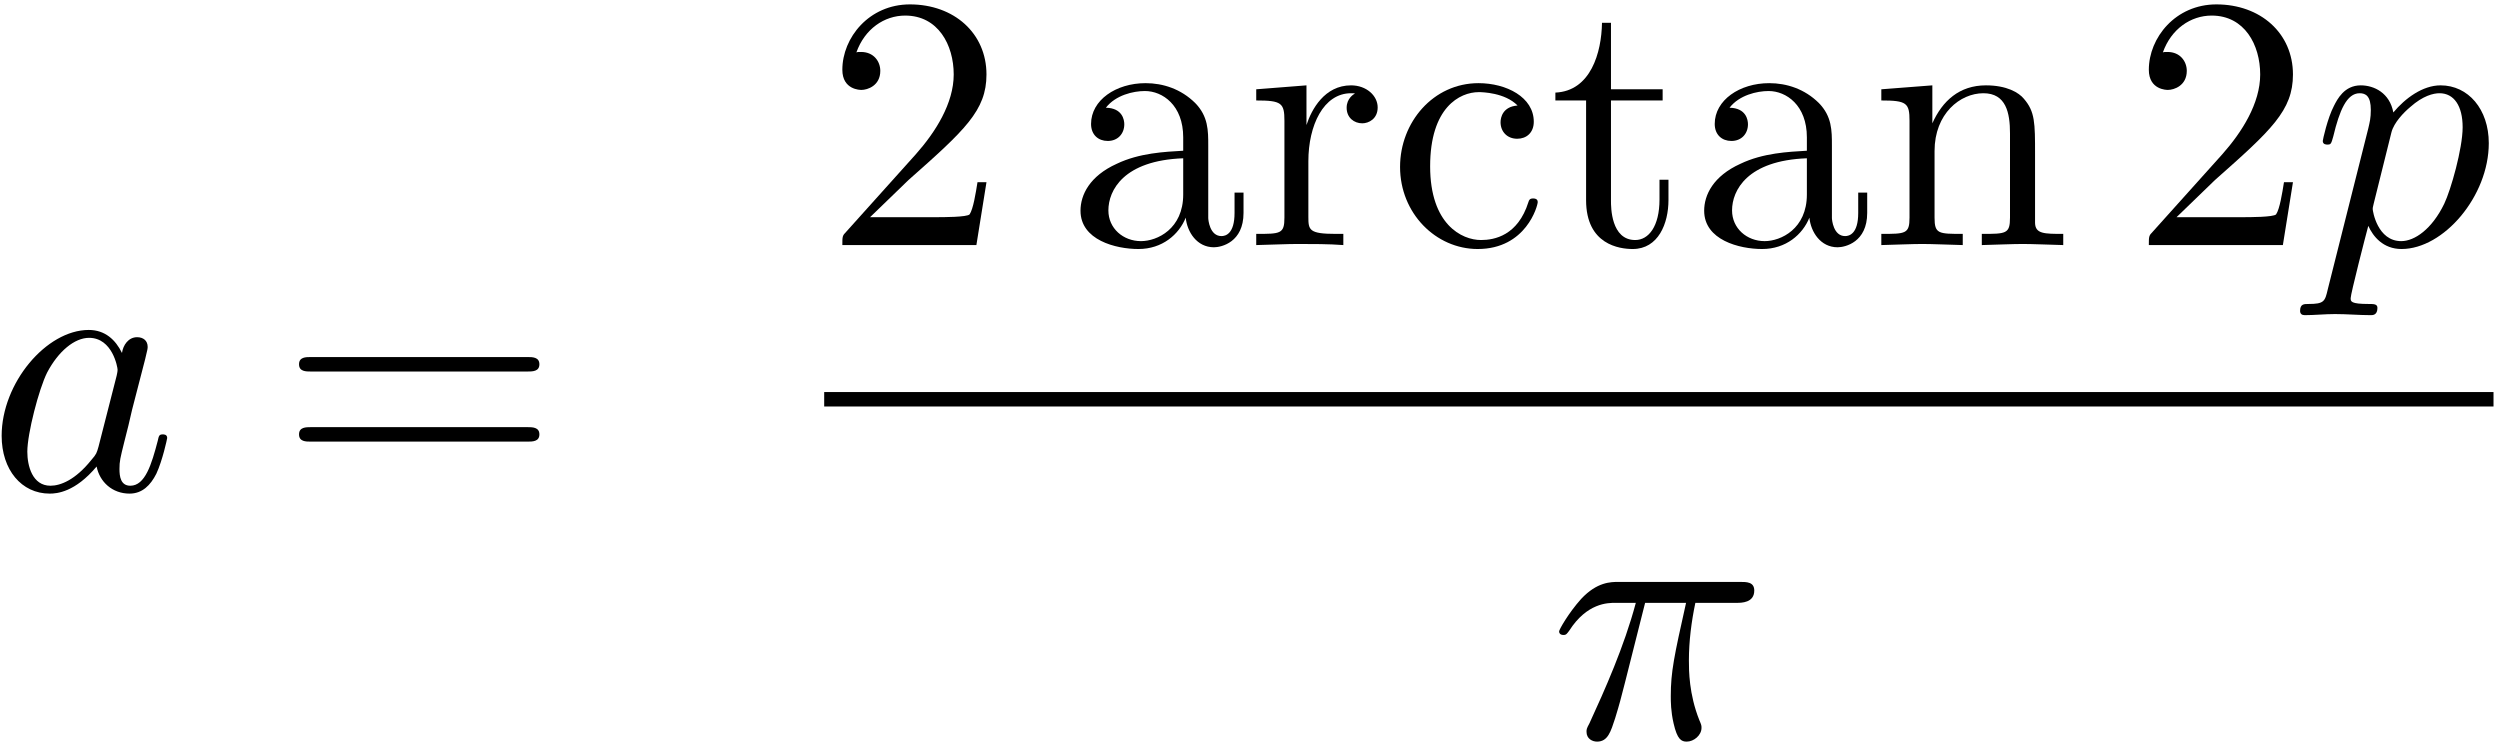
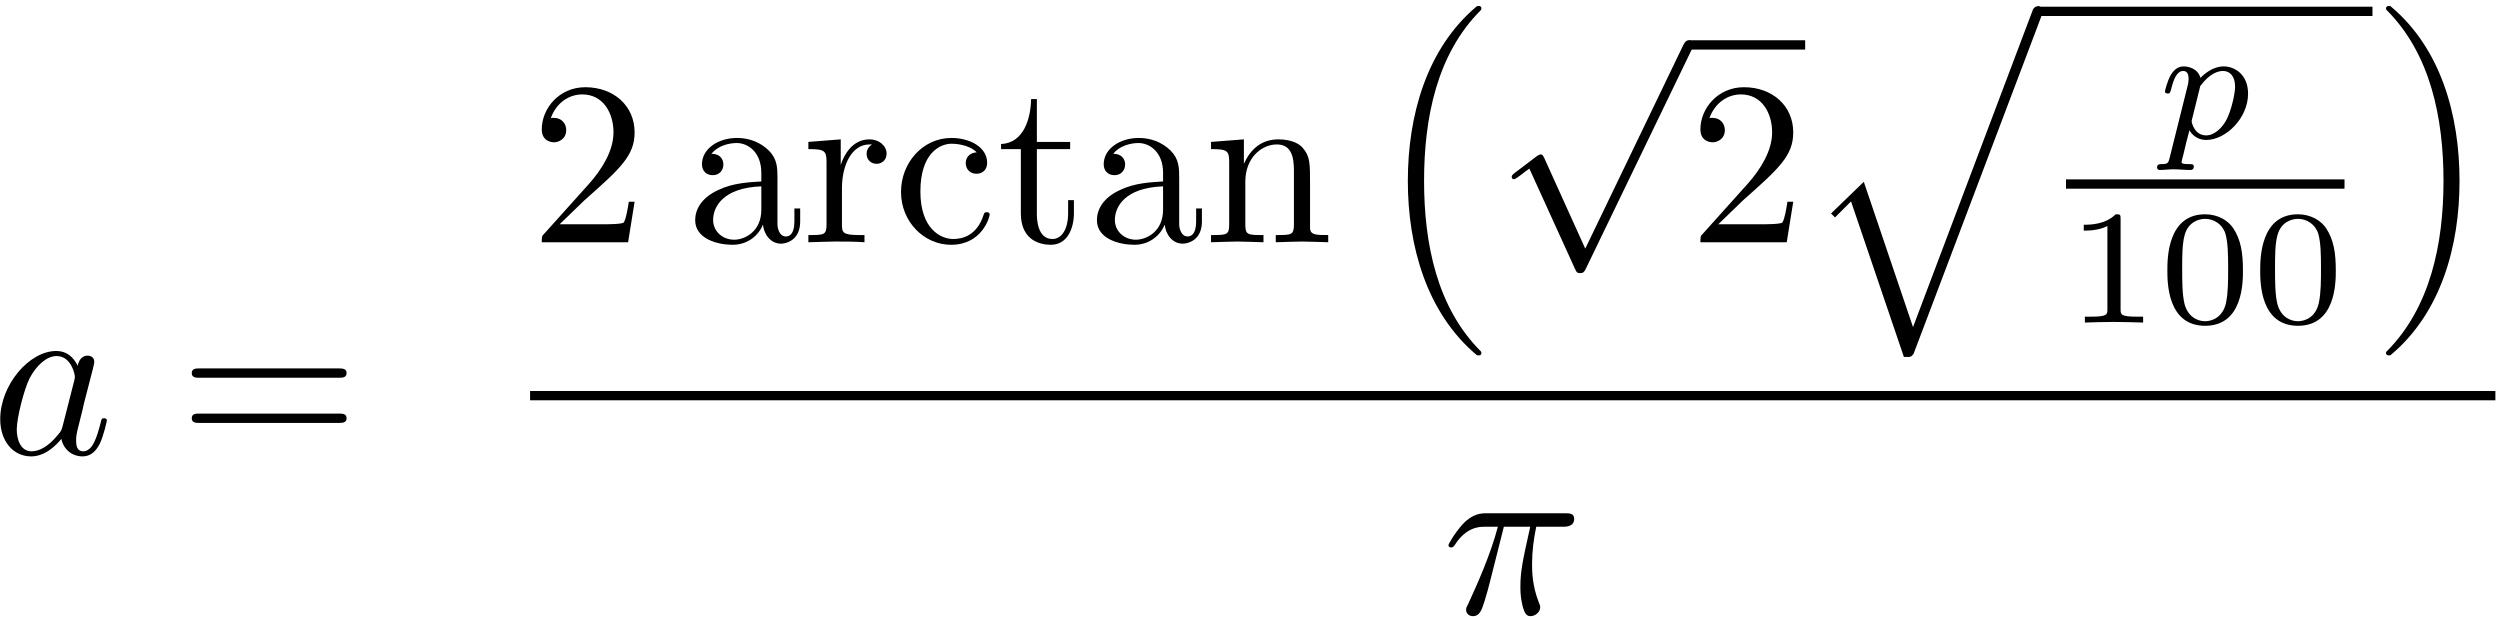
- <svg xmlns="http://www.w3.org/2000/svg" xmlns:xlink="http://www.w3.org/1999/xlink" width="248pt" height="74pt" viewBox="0 0 248 74" version="1.1">
+ <svg xmlns="http://www.w3.org/2000/svg" xmlns:xlink="http://www.w3.org/1999/xlink" width="385pt" height="95pt" viewBox="0 0 385 95" version="1.1">
  <defs>
    <g>
      <symbol overflow="visible" id="glyph0-0">
        <path style="stroke:none;" d="" />
      </symbol>
      <symbol overflow="visible" id="glyph0-1">
        <path style="stroke:none;" d="M 13.375 -13.562 C 12.734 -14.875 11.688 -15.844 10.078 -15.844 C 5.875 -15.844 1.438 -10.578 1.438 -5.344 C 1.438 -1.969 3.406 0.391 6.203 0.391 C 6.922 0.391 8.719 0.25 10.859 -2.297 C 11.156 -0.781 12.406 0.391 14.125 0.391 C 15.391 0.391 16.203 -0.438 16.781 -1.578 C 17.391 -2.875 17.859 -5.062 17.859 -5.125 C 17.859 -5.484 17.531 -5.484 17.422 -5.484 C 17.062 -5.484 17.031 -5.344 16.922 -4.844 C 16.312 -2.516 15.672 -0.391 14.203 -0.391 C 13.234 -0.391 13.125 -1.328 13.125 -2.047 C 13.125 -2.828 13.203 -3.125 13.594 -4.703 C 13.984 -6.203 14.062 -6.562 14.375 -7.922 L 15.672 -12.938 C 15.922 -13.953 15.922 -14.016 15.922 -14.172 C 15.922 -14.781 15.484 -15.125 14.875 -15.125 C 14.016 -15.125 13.484 -14.344 13.375 -13.562 Z M 11.047 -4.266 C 10.859 -3.625 10.859 -3.547 10.328 -2.938 C 8.75 -0.969 7.281 -0.391 6.281 -0.391 C 4.484 -0.391 3.984 -2.359 3.984 -3.766 C 3.984 -5.562 5.125 -9.969 5.953 -11.625 C 7.062 -13.734 8.672 -15.062 10.109 -15.062 C 12.438 -15.062 12.938 -12.125 12.938 -11.906 C 12.938 -11.688 12.875 -11.469 12.844 -11.297 Z M 11.047 -4.266 " />
      </symbol>
      <symbol overflow="visible" id="glyph0-2">
-         <path style="stroke:none;" d="M 1.609 4.375 C 1.328 5.594 1.25 5.844 -0.328 5.844 C -0.75 5.844 -1.141 5.844 -1.141 6.531 C -1.141 6.812 -0.969 6.953 -0.688 6.953 C 0.281 6.953 1.328 6.844 2.328 6.844 C 3.516 6.844 4.734 6.953 5.875 6.953 C 6.062 6.953 6.531 6.953 6.531 6.234 C 6.531 5.844 6.172 5.844 5.672 5.844 C 3.875 5.844 3.875 5.594 3.875 5.266 C 3.875 4.844 5.375 -1 5.625 -1.906 C 6.094 -0.859 7.094 0.391 8.922 0.391 C 13.094 0.391 17.578 -4.844 17.578 -10.109 C 17.578 -13.484 15.531 -15.844 12.797 -15.844 C 11.016 -15.844 9.281 -14.562 8.109 -13.156 C 7.75 -15.094 6.203 -15.844 4.875 -15.844 C 3.234 -15.844 2.547 -14.453 2.219 -13.812 C 1.578 -12.594 1.109 -10.438 1.109 -10.328 C 1.109 -9.969 1.469 -9.969 1.547 -9.969 C 1.906 -9.969 1.938 -10 2.156 -10.797 C 2.766 -13.344 3.484 -15.062 4.766 -15.062 C 5.375 -15.062 5.875 -14.781 5.875 -13.406 C 5.875 -12.594 5.766 -12.188 5.625 -11.578 Z M 7.922 -11.188 C 8.172 -12.156 9.141 -13.156 9.797 -13.703 C 11.047 -14.812 12.078 -15.062 12.688 -15.062 C 14.125 -15.062 14.984 -13.812 14.984 -11.688 C 14.984 -9.578 13.812 -5.453 13.156 -4.094 C 11.938 -1.578 10.219 -0.391 8.891 -0.391 C 6.531 -0.391 6.062 -3.375 6.062 -3.578 C 6.062 -3.656 6.062 -3.734 6.172 -4.156 Z M 7.922 -11.188 " />
-       </symbol>
-       <symbol overflow="visible" id="glyph0-3">
        <path style="stroke:none;" d="M 9.5 -13.375 L 13.562 -13.375 C 12.375 -8.062 12.047 -6.531 12.047 -4.125 C 12.047 -3.578 12.047 -2.625 12.328 -1.406 C 12.688 0.172 13.094 0.391 13.625 0.391 C 14.344 0.391 15.094 -0.25 15.094 -0.969 C 15.094 -1.188 15.094 -1.25 14.875 -1.75 C 13.844 -4.344 13.844 -6.672 13.844 -7.672 C 13.844 -9.578 14.094 -11.516 14.484 -13.375 L 18.578 -13.375 C 19.047 -13.375 20.328 -13.375 20.328 -14.594 C 20.328 -15.453 19.578 -15.453 18.891 -15.453 L 6.891 -15.453 C 6.094 -15.453 4.734 -15.453 3.156 -13.766 C 1.906 -12.375 0.969 -10.719 0.969 -10.547 C 0.969 -10.5 0.969 -10.188 1.406 -10.188 C 1.688 -10.188 1.75 -10.328 1.969 -10.609 C 3.734 -13.375 5.812 -13.375 6.531 -13.375 L 8.578 -13.375 C 7.422 -9.031 5.484 -4.703 3.984 -1.438 C 3.688 -0.891 3.688 -0.828 3.688 -0.578 C 3.688 0.109 4.266 0.391 4.734 0.391 C 5.812 0.391 6.094 -0.609 6.531 -1.938 C 7.031 -3.578 7.031 -3.656 7.5 -5.453 Z M 9.5 -13.375 " />
      </symbol>
      <symbol overflow="visible" id="glyph1-0">
        <path style="stroke:none;" d="" />
      </symbol>
      <symbol overflow="visible" id="glyph1-1">
        <path style="stroke:none;" d="M 24.641 -11.719 C 25.172 -11.719 25.859 -11.719 25.859 -12.438 C 25.859 -13.156 25.172 -13.156 24.672 -13.156 L 3.188 -13.156 C 2.688 -13.156 2.016 -13.156 2.016 -12.438 C 2.016 -11.719 2.688 -11.719 3.234 -11.719 Z M 24.672 -4.766 C 25.172 -4.766 25.859 -4.766 25.859 -5.484 C 25.859 -6.203 25.172 -6.203 24.641 -6.203 L 3.234 -6.203 C 2.688 -6.203 2.016 -6.203 2.016 -5.484 C 2.016 -4.766 2.688 -4.766 3.188 -4.766 Z M 24.672 -4.766 " />
      </symbol>
      <symbol overflow="visible" id="glyph1-2">
        <path style="stroke:none;" d="M 4.547 -2.766 L 8.359 -6.453 C 13.953 -11.406 16.094 -13.344 16.094 -16.922 C 16.094 -21.016 12.875 -23.875 8.5 -23.875 C 4.453 -23.875 1.797 -20.578 1.797 -17.391 C 1.797 -15.391 3.578 -15.391 3.688 -15.391 C 4.297 -15.391 5.562 -15.812 5.562 -17.281 C 5.562 -18.219 4.906 -19.156 3.656 -19.156 C 3.375 -19.156 3.297 -19.156 3.188 -19.109 C 4.016 -21.438 5.953 -22.766 8.031 -22.766 C 11.297 -22.766 12.844 -19.859 12.844 -16.922 C 12.844 -14.062 11.047 -11.219 9.078 -9 L 2.188 -1.328 C 1.797 -0.938 1.797 -0.859 1.797 0 L 15.094 0 L 16.094 -6.234 L 15.203 -6.234 C 15.031 -5.156 14.781 -3.578 14.422 -3.047 C 14.172 -2.766 11.797 -2.766 11.016 -2.766 Z M 4.547 -2.766 " />
      </symbol>
      <symbol overflow="visible" id="glyph1-3">
        <path style="stroke:none;" d="M 11.938 -2.719 C 12.078 -1.297 13.047 0.219 14.734 0.219 C 15.484 0.219 17.672 -0.281 17.672 -3.188 L 17.672 -5.203 L 16.781 -5.203 L 16.781 -3.188 C 16.781 -1.109 15.891 -0.891 15.484 -0.891 C 14.312 -0.891 14.172 -2.516 14.172 -2.688 L 14.172 -9.859 C 14.172 -11.375 14.172 -12.766 12.875 -14.094 C 11.469 -15.484 9.688 -16.062 7.953 -16.062 C 5.016 -16.062 2.547 -14.375 2.547 -12.016 C 2.547 -10.938 3.266 -10.328 4.203 -10.328 C 5.203 -10.328 5.844 -11.047 5.844 -11.984 C 5.844 -12.406 5.672 -13.594 4.016 -13.625 C 4.984 -14.875 6.734 -15.281 7.891 -15.281 C 9.641 -15.281 11.688 -13.875 11.688 -10.688 L 11.688 -9.359 C 9.859 -9.25 7.344 -9.141 5.094 -8.062 C 2.406 -6.844 1.5 -4.984 1.5 -3.406 C 1.5 -0.5 4.984 0.391 7.25 0.391 C 9.609 0.391 11.266 -1.047 11.938 -2.719 Z M 11.688 -8.609 L 11.688 -5.016 C 11.688 -1.609 9.109 -0.391 7.5 -0.391 C 5.734 -0.391 4.266 -1.656 4.266 -3.438 C 4.266 -5.422 5.766 -8.391 11.688 -8.609 Z M 11.688 -8.609 " />
      </symbol>
      <symbol overflow="visible" id="glyph1-4">
        <path style="stroke:none;" d="M 5.984 -11.906 L 5.984 -15.844 L 1 -15.453 L 1 -14.344 C 3.516 -14.344 3.797 -14.094 3.797 -12.328 L 3.797 -2.719 C 3.797 -1.109 3.406 -1.109 1 -1.109 L 1 0 C 2.406 -0.031 4.094 -0.109 5.094 -0.109 C 6.531 -0.109 8.219 -0.109 9.641 0 L 9.641 -1.109 L 8.891 -1.109 C 6.234 -1.109 6.172 -1.5 6.172 -2.797 L 6.172 -8.312 C 6.172 -11.875 7.672 -15.062 10.406 -15.062 C 10.656 -15.062 10.719 -15.062 10.797 -15.031 C 10.688 -14.984 9.969 -14.562 9.969 -13.625 C 9.969 -12.625 10.719 -12.078 11.516 -12.078 C 12.156 -12.078 13.047 -12.516 13.047 -13.656 C 13.047 -14.812 11.938 -15.844 10.406 -15.844 C 7.781 -15.844 6.484 -13.453 5.984 -11.906 Z M 5.984 -11.906 " />
      </symbol>
      <symbol overflow="visible" id="glyph1-5">
        <path style="stroke:none;" d="M 4.203 -7.812 C 4.203 -13.656 7.141 -15.172 9.031 -15.172 C 9.359 -15.172 11.625 -15.125 12.875 -13.844 C 11.406 -13.734 11.188 -12.656 11.188 -12.188 C 11.188 -11.266 11.828 -10.547 12.844 -10.547 C 13.766 -10.547 14.484 -11.156 14.484 -12.234 C 14.484 -14.672 11.766 -16.062 9 -16.062 C 4.516 -16.062 1.219 -12.188 1.219 -7.75 C 1.219 -3.156 4.766 0.391 8.922 0.391 C 13.734 0.391 14.875 -3.906 14.875 -4.266 C 14.875 -4.625 14.516 -4.625 14.422 -4.625 C 14.094 -4.625 14.016 -4.484 13.953 -4.266 C 12.906 -0.938 10.578 -0.5 9.25 -0.5 C 7.344 -0.5 4.203 -2.047 4.203 -7.812 Z M 4.203 -7.812 " />
      </symbol>
      <symbol overflow="visible" id="glyph1-6">
        <path style="stroke:none;" d="M 6.203 -14.344 L 11.328 -14.344 L 11.328 -15.453 L 6.203 -15.453 L 6.203 -22.047 L 5.312 -22.047 C 5.266 -19.109 4.203 -15.281 0.688 -15.125 L 0.688 -14.344 L 3.734 -14.344 L 3.734 -4.453 C 3.734 -0.031 7.062 0.391 8.359 0.391 C 10.906 0.391 11.906 -2.156 11.906 -4.453 L 11.906 -6.484 L 11.016 -6.484 L 11.016 -4.516 C 11.016 -1.859 9.938 -0.5 8.609 -0.5 C 6.203 -0.5 6.203 -3.766 6.203 -4.375 Z M 6.203 -14.344 " />
      </symbol>
      <symbol overflow="visible" id="glyph1-7">
        <path style="stroke:none;" d="M 3.938 -12.328 L 3.938 -2.719 C 3.938 -1.109 3.547 -1.109 1.141 -1.109 L 1.141 0 C 2.406 -0.031 4.234 -0.109 5.203 -0.109 C 6.125 -0.109 8 -0.031 9.219 0 L 9.219 -1.109 C 6.812 -1.109 6.422 -1.109 6.422 -2.719 L 6.422 -9.328 C 6.422 -13.047 8.969 -15.062 11.266 -15.062 C 13.516 -15.062 13.906 -13.125 13.906 -11.078 L 13.906 -2.719 C 13.906 -1.109 13.516 -1.109 11.109 -1.109 L 11.109 0 C 12.375 -0.031 14.203 -0.109 15.172 -0.109 C 16.094 -0.109 17.969 -0.031 19.188 0 L 19.188 -1.109 C 17.312 -1.109 16.422 -1.109 16.391 -2.188 L 16.391 -9.031 C 16.391 -12.125 16.391 -13.234 15.281 -14.516 C 14.781 -15.125 13.594 -15.844 11.516 -15.844 C 8.891 -15.844 7.203 -14.312 6.203 -12.078 L 6.203 -15.844 L 1.141 -15.453 L 1.141 -14.344 C 3.656 -14.344 3.938 -14.094 3.938 -12.328 Z M 3.938 -12.328 " />
      </symbol>
+       <symbol overflow="visible" id="glyph2-0">
+         <path style="stroke:none;" d="" />
+       </symbol>
+       <symbol overflow="visible" id="glyph2-1">
+         <path style="stroke:none;" d="M 16.812 -0.781 C 16.891 -0.891 16.891 -1 16.891 -1.078 C 16.891 -1.078 16.891 -1.188 16.812 -1.297 C 16.703 -1.406 16.609 -1.406 16.609 -1.406 L 16.391 -1.406 C 16.312 -1.406 16.203 -1.406 16.094 -1.297 C 8.469 5.156 5.562 15.422 5.562 25.531 C 5.562 35.578 8.469 45.828 16.094 52.281 C 16.203 52.391 16.312 52.391 16.391 52.391 L 16.609 52.391 C 16.609 52.391 16.703 52.391 16.812 52.281 C 16.891 52.172 16.891 52.062 16.891 52.062 C 16.891 52 16.891 51.891 16.812 51.781 C 10.047 45.047 8.062 35.172 8.062 25.531 C 8.062 15.812 10.047 5.953 16.812 -0.781 Z M 16.812 -0.781 " />
+       </symbol>
+       <symbol overflow="visible" id="glyph2-2">
+         <path style="stroke:none;" d="M 16 52.5 C 16.312 52.5 16.5 52.281 16.703 52 L 36.578 -0.5 C 36.688 -0.891 36.469 -1.297 36.078 -1.5 C 35.688 -1.578 35.281 -1.406 35.078 -1 L 16.609 47.906 L 9.031 25.531 L 3.984 30.406 L 4.594 31.016 L 7.062 28.547 L 15.203 52.5 Z M 16 52.5 " />
+       </symbol>
+       <symbol overflow="visible" id="glyph2-3">
+         <path style="stroke:none;" d="M 2.875 -1.297 C 2.797 -1.406 2.688 -1.406 2.688 -1.406 L 2.469 -1.406 C 2.406 -1.406 2.297 -1.406 2.188 -1.297 C 2.078 -1.188 2.078 -1.078 2.078 -1.078 C 2.078 -1 2.078 -0.891 2.188 -0.781 C 8.922 5.953 10.938 15.812 10.938 25.531 C 10.938 35.172 8.922 45.047 2.188 51.781 C 2.078 51.891 2.078 52 2.078 52.062 C 2.078 52.062 2.078 52.172 2.188 52.281 C 2.297 52.391 2.406 52.391 2.469 52.391 L 2.688 52.391 C 2.688 52.391 2.797 52.391 2.875 52.281 C 10.547 45.828 13.406 35.578 13.406 25.531 C 13.406 15.422 10.547 5.156 2.875 -1.297 Z M 2.875 -1.297 " />
+       </symbol>
+       <symbol overflow="visible" id="glyph3-0">
+         <path style="stroke:none;" d="" />
+       </symbol>
+       <symbol overflow="visible" id="glyph3-1">
+         <path style="stroke:none;" d="M 13.953 30.656 L 7.641 16.703 C 7.391 16.141 7.203 16.141 7.094 16.141 C 7.062 16.141 6.891 16.141 6.484 16.422 L 3.078 19 C 2.625 19.359 2.625 19.469 2.625 19.578 C 2.625 19.766 2.719 19.969 2.969 19.969 C 3.188 19.969 3.797 19.469 4.203 19.188 C 4.406 19 4.953 18.609 5.344 18.328 L 12.406 33.844 C 12.656 34.422 12.844 34.422 13.156 34.422 C 13.703 34.422 13.812 34.203 14.062 33.703 L 30.344 0 C 30.594 -0.5 30.594 -0.641 30.594 -0.719 C 30.594 -1.078 30.297 -1.438 29.875 -1.438 C 29.578 -1.438 29.328 -1.25 29.047 -0.688 Z M 13.953 30.656 " />
+       </symbol>
+       <symbol overflow="visible" id="glyph4-0">
+         <path style="stroke:none;" d="" />
+       </symbol>
+       <symbol overflow="visible" id="glyph4-1">
+         <path style="stroke:none;" d="M 1.891 3.062 C 1.703 3.766 1.656 3.969 0.656 3.969 C 0.328 3.969 -0.031 3.969 -0.031 4.5 C -0.031 4.766 0.203 4.875 0.328 4.875 C 0.984 4.875 1.812 4.766 2.484 4.766 C 3.344 4.766 4.297 4.875 5.125 4.875 C 5.344 4.875 5.625 4.797 5.625 4.312 C 5.625 3.969 5.266 3.969 4.969 3.969 C 4.422 3.969 3.734 3.969 3.734 3.672 C 3.734 3.547 3.922 2.891 4.016 2.516 C 4.312 1.188 4.672 -0.172 4.953 -1.234 C 5.25 -0.734 6.031 0.25 7.531 0.25 C 10.594 0.25 13.984 -3.141 13.984 -6.875 C 13.984 -9.812 11.953 -11.078 10.219 -11.078 C 8.656 -11.078 7.328 -10.016 6.656 -9.312 C 6.234 -10.75 4.828 -11.078 4.062 -11.078 C 3.094 -11.078 2.484 -10.422 2.078 -9.75 C 1.578 -8.891 1.188 -7.375 1.188 -7.234 C 1.188 -6.906 1.531 -6.906 1.609 -6.906 C 1.953 -6.906 1.984 -6.984 2.156 -7.656 C 2.531 -9.109 3.016 -10.375 4 -10.375 C 4.641 -10.375 4.828 -9.812 4.828 -9.141 C 4.828 -8.859 4.766 -8.531 4.75 -8.391 Z M 6.625 -8.062 C 8.078 -10 9.344 -10.375 10.141 -10.375 C 11.125 -10.375 11.984 -9.641 11.984 -7.938 C 11.984 -6.906 11.422 -4.344 10.672 -2.891 C 10.047 -1.656 8.812 -0.453 7.531 -0.453 C 5.75 -0.453 5.297 -2.391 5.297 -2.641 C 5.297 -2.734 5.344 -2.906 5.375 -3.016 Z M 6.625 -8.062 " />
+       </symbol>
+       <symbol overflow="visible" id="glyph5-0">
+         <path style="stroke:none;" d="" />
+       </symbol>
+       <symbol overflow="visible" id="glyph5-1">
+         <path style="stroke:none;" d="M 8.406 -15.969 C 8.406 -16.641 8.359 -16.672 7.656 -16.672 C 6.047 -15.094 3.766 -15.062 2.734 -15.062 L 2.734 -14.156 C 3.344 -14.156 5 -14.156 6.375 -14.859 L 6.375 -2.062 C 6.375 -1.234 6.375 -0.906 3.859 -0.906 L 2.906 -0.906 L 2.906 0 C 3.359 -0.031 6.453 -0.094 7.375 -0.094 C 8.156 -0.094 11.328 -0.031 11.875 0 L 11.875 -0.906 L 10.922 -0.906 C 8.406 -0.906 8.406 -1.234 8.406 -2.062 Z M 8.406 -15.969 " />
+       </symbol>
+       <symbol overflow="visible" id="glyph5-2">
+         <path style="stroke:none;" d="M 12.953 -8.016 C 12.953 -10.766 12.625 -12.75 11.469 -14.516 C 10.703 -15.672 9.141 -16.672 7.125 -16.672 C 1.312 -16.672 1.312 -9.812 1.312 -8.016 C 1.312 -6.203 1.312 0.5 7.125 0.5 C 12.953 0.5 12.953 -6.203 12.953 -8.016 Z M 7.125 -0.203 C 5.969 -0.203 4.438 -0.875 3.938 -2.938 C 3.594 -4.422 3.594 -6.484 3.594 -8.344 C 3.594 -10.172 3.594 -12.078 3.969 -13.453 C 4.5 -15.438 6.094 -15.969 7.125 -15.969 C 8.484 -15.969 9.797 -15.141 10.25 -13.688 C 10.641 -12.328 10.672 -10.516 10.672 -8.344 C 10.672 -6.484 10.672 -4.625 10.344 -3.031 C 9.844 -0.75 8.141 -0.203 7.125 -0.203 Z M 7.125 -0.203 " />
+       </symbol>
    </g>
  </defs>
  <g id="surface1">
    <g style="fill:rgb(0%,0%,0%);fill-opacity:1;">
-       <use xlink:href="#glyph0-1" x="-1.274" y="48.575" />
+       <use xlink:href="#glyph0-1" x="-1.404" y="69.893" />
    </g>
    <g style="fill:rgb(0%,0%,0%);fill-opacity:1;">
-       <use xlink:href="#glyph1-1" x="27.648" y="48.575" />
+       <use xlink:href="#glyph1-1" x="27.515" y="69.893" />
    </g>
    <g style="fill:rgb(0%,0%,0%);fill-opacity:1;">
-       <use xlink:href="#glyph1-2" x="81.764" y="24.311" />
+       <use xlink:href="#glyph1-2" x="81.634" y="37.306" />
    </g>
    <g style="fill:rgb(0%,0%,0%);fill-opacity:1;">
-       <use xlink:href="#glyph1-3" x="105.686" y="24.311" />
-       <use xlink:href="#glyph1-4" x="123.618" y="24.311" />
+       <use xlink:href="#glyph1-3" x="105.556" y="37.306" />
+       <use xlink:href="#glyph1-4" x="123.489" y="37.306" />
    </g>
    <g style="fill:rgb(0%,0%,0%);fill-opacity:1;">
-       <use xlink:href="#glyph1-5" x="137.667" y="24.311" />
+       <use xlink:href="#glyph1-5" x="137.537" y="37.306" />
    </g>
    <g style="fill:rgb(0%,0%,0%);fill-opacity:1;">
-       <use xlink:href="#glyph1-6" x="153.606" y="24.311" />
+       <use xlink:href="#glyph1-6" x="153.476" y="37.306" />
    </g>
    <g style="fill:rgb(0%,0%,0%);fill-opacity:1;">
-       <use xlink:href="#glyph1-3" x="167.554" y="24.311" />
-       <use xlink:href="#glyph1-7" x="185.486" y="24.311" />
+       <use xlink:href="#glyph1-3" x="167.424" y="37.306" />
+       <use xlink:href="#glyph1-7" x="185.357" y="37.306" />
    </g>
    <g style="fill:rgb(0%,0%,0%);fill-opacity:1;">
-       <use xlink:href="#glyph1-2" x="211.367" y="24.311" />
+       <use xlink:href="#glyph2-1" x="211.245" y="2.335" />
    </g>
    <g style="fill:rgb(0%,0%,0%);fill-opacity:1;">
-       <use xlink:href="#glyph0-2" x="229.31" y="24.311" />
+       <use xlink:href="#glyph3-1" x="230.177" y="7.635" />
    </g>
-     <path style="fill:none;stroke-width:0.398;stroke-linecap:butt;stroke-linejoin:miter;stroke:rgb(0%,0%,0%);stroke-opacity:1;stroke-miterlimit:10;" d="M -0.001 -0 L 45.998 -0 " transform="matrix(3.6,0,0,-3.6,81.7636,39.6076)" />
+     <path style="fill:none;stroke-width:0.398;stroke-linecap:butt;stroke-linejoin:miter;stroke:rgb(0%,0%,0%);stroke-opacity:1;stroke-miterlimit:10;" d="M -0.001 0 L 4.981 0 " transform="matrix(3.6,0,0,-3.6,260.0644,6.918)" />
    <g style="fill:rgb(0%,0%,0%);fill-opacity:1;">
-       <use xlink:href="#glyph0-3" x="153.695" y="73.178" />
+       <use xlink:href="#glyph1-2" x="260.064" y="37.306" />
+     </g>
+     <g style="fill:rgb(0%,0%,0%);fill-opacity:1;">
+       <use xlink:href="#glyph2-2" x="277.996" y="2.469" />
+     </g>
+     <path style="fill:none;stroke-width:0.398;stroke-linecap:butt;stroke-linejoin:miter;stroke:rgb(0%,0%,0%);stroke-opacity:1;stroke-miterlimit:10;" d="M 0 -0 L 14.305 -0 " transform="matrix(3.6,0,0,-3.6,313.8628,1.7484)" />
+     <g style="fill:rgb(0%,0%,0%);fill-opacity:1;">
+       <use xlink:href="#glyph4-1" x="332.219" y="21.304" />
+     </g>
+     <path style="fill:none;stroke-width:0.398;stroke-linecap:butt;stroke-linejoin:miter;stroke:rgb(0%,0%,0%);stroke-opacity:1;stroke-miterlimit:10;" d="M -0 -0.001 L 11.914 -0.001 " transform="matrix(3.6,0,0,-3.6,318.1648,28.338)" />
+     <g style="fill:rgb(0%,0%,0%);fill-opacity:1;">
+       <use xlink:href="#glyph5-1" x="318.165" y="49.672" />
+       <use xlink:href="#glyph5-2" x="332.462" y="49.672" />
+       <use xlink:href="#glyph5-2" x="346.76" y="49.672" />
+     </g>
+     <g style="fill:rgb(0%,0%,0%);fill-opacity:1;">
+       <use xlink:href="#glyph2-3" x="365.361" y="2.335" />
+     </g>
+     <path style="fill:none;stroke-width:0.398;stroke-linecap:butt;stroke-linejoin:miter;stroke:rgb(0%,0%,0%);stroke-opacity:1;stroke-miterlimit:10;" d="M -0 -0 L 84.071 -0 " transform="matrix(3.6,0,0,-3.6,81.634,60.9288)" />
+     <g style="fill:rgb(0%,0%,0%);fill-opacity:1;">
+       <use xlink:href="#glyph0-2" x="222.095" y="94.495" />
    </g>
  </g>
</svg>
